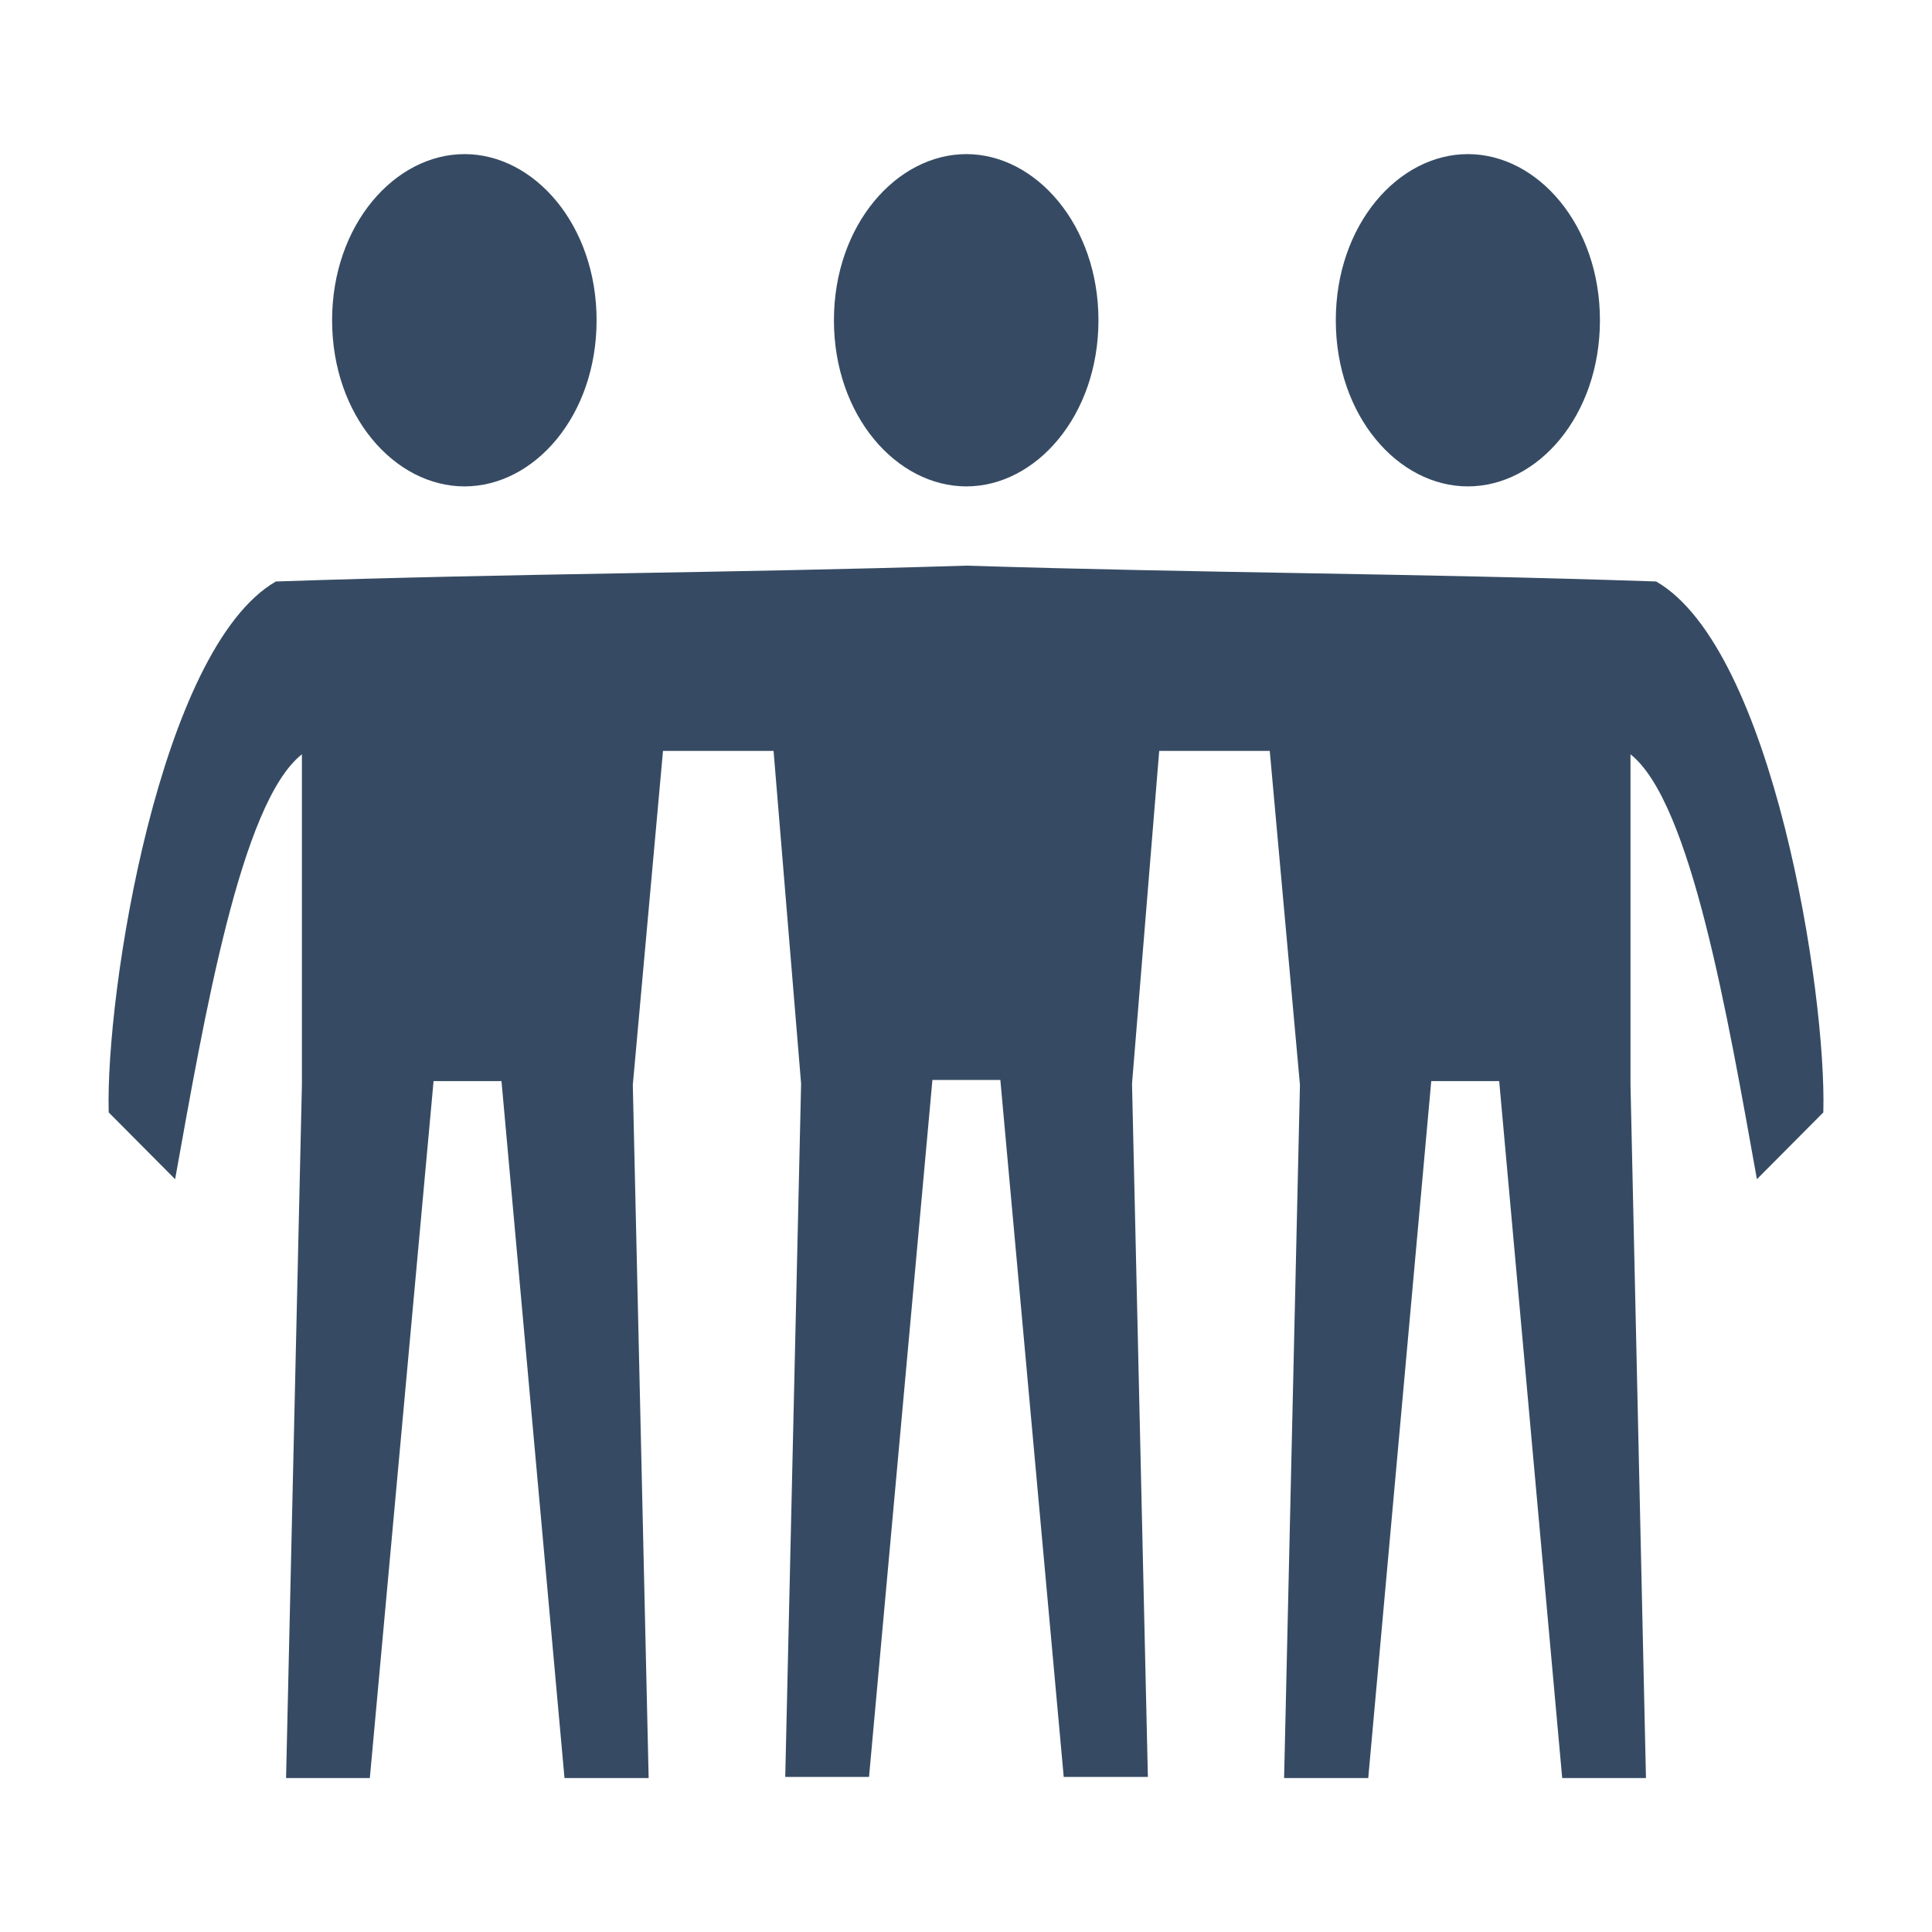
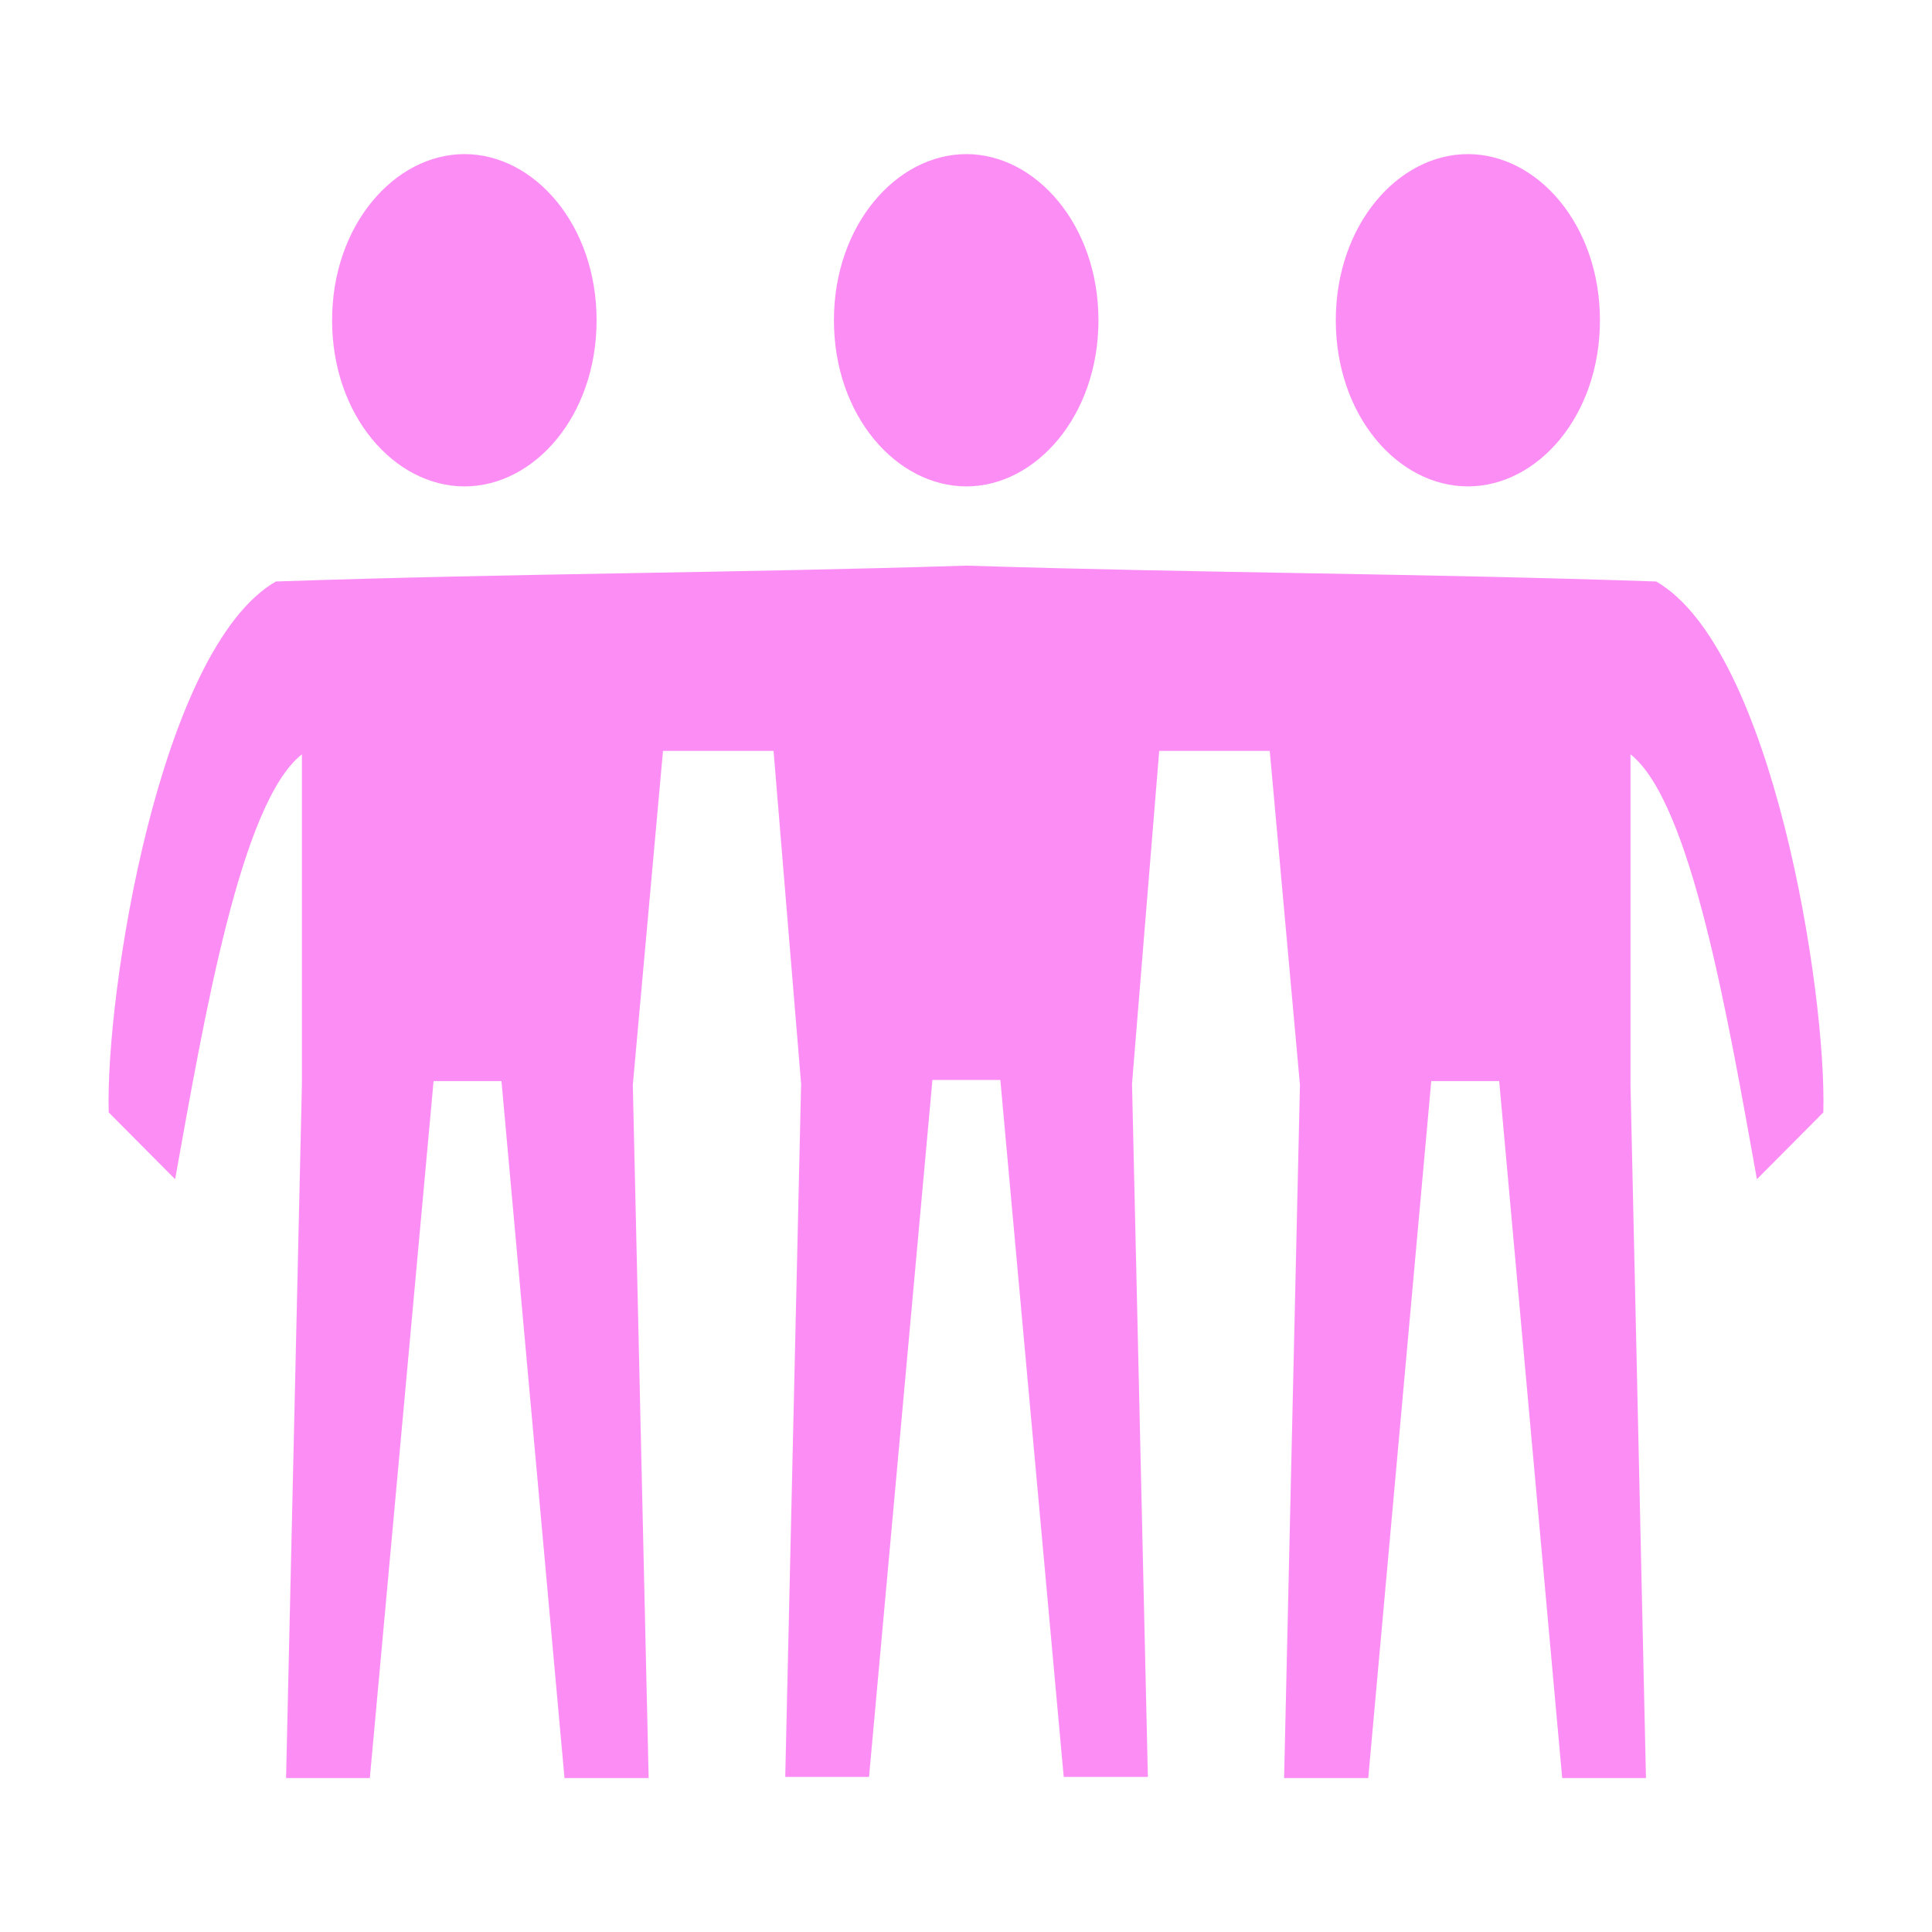
<svg xmlns="http://www.w3.org/2000/svg" width="80" height="80" viewBox="0 0 120 120" fill="none">
-   <path d="M91.172 9.572C95.508 9.572 99.375 13.976 99.375 19.891C99.375 25.828 95.508 30.211 91.172 30.211C86.836 30.211 82.969 25.828 82.969 19.891C82.969 13.976 86.836 9.572 91.172 9.572ZM60.023 9.572C64.336 9.572 68.227 13.976 68.227 19.891C68.227 25.828 64.336 30.211 60.023 30.211C55.688 30.211 51.797 25.828 51.797 19.891C51.797 13.976 55.688 9.572 60.023 9.572ZM28.852 9.572C33.188 9.572 37.055 13.976 37.055 19.891C37.055 25.828 33.188 30.211 28.852 30.211C24.516 30.211 20.627 25.828 20.627 19.891C20.627 13.976 24.516 9.572 28.852 9.572ZM60.023 35.133C75.023 35.602 87.68 35.602 102.867 36.117C110.109 40.289 113.461 61.664 113.25 69.094L109.125 73.242C107.32 63.211 105.047 49.828 101.273 46.852V67.383L102.234 110.437H97.031L93.117 67.148H88.898L84.984 110.437H79.758L80.742 67.383L78.867 46.641H72L70.312 67.312L71.297 110.367H66.07L62.133 67.078H57.914L53.977 110.367H48.773L49.758 67.312L48.047 46.641H41.18L39.305 67.383L40.289 110.437H35.062L31.148 67.148H26.93L22.971 110.437H17.768L18.752 67.383V46.852C14.956 49.828 12.682 63.211 10.877 73.242L6.752 69.094C6.541 61.664 9.916 40.289 17.135 36.117C32.367 35.602 45.023 35.602 60.023 35.133Z" fill="#364b63" />
+   <path d="M91.172 9.572C95.508 9.572 99.375 13.976 99.375 19.891C99.375 25.828 95.508 30.211 91.172 30.211C86.836 30.211 82.969 25.828 82.969 19.891C82.969 13.976 86.836 9.572 91.172 9.572ZM60.023 9.572C64.336 9.572 68.227 13.976 68.227 19.891C68.227 25.828 64.336 30.211 60.023 30.211C55.688 30.211 51.797 25.828 51.797 19.891C51.797 13.976 55.688 9.572 60.023 9.572ZM28.852 9.572C33.188 9.572 37.055 13.976 37.055 19.891C37.055 25.828 33.188 30.211 28.852 30.211C24.516 30.211 20.627 25.828 20.627 19.891C20.627 13.976 24.516 9.572 28.852 9.572ZM60.023 35.133C75.023 35.602 87.68 35.602 102.867 36.117C110.109 40.289 113.461 61.664 113.25 69.094L109.125 73.242C107.32 63.211 105.047 49.828 101.273 46.852V67.383L102.234 110.437H97.031L93.117 67.148H88.898L84.984 110.437H79.758L80.742 67.383L78.867 46.641H72L70.312 67.312L71.297 110.367H66.07L62.133 67.078H57.914L53.977 110.367H48.773L49.758 67.312L48.047 46.641H41.18L39.305 67.383L40.289 110.437H35.062L31.148 67.148H26.93L22.971 110.437H17.768L18.752 67.383V46.852C14.956 49.828 12.682 63.211 10.877 73.242L6.752 69.094C6.541 61.664 9.916 40.289 17.135 36.117C32.367 35.602 45.023 35.602 60.023 35.133Z" fill="#f71cec80" />
</svg>
